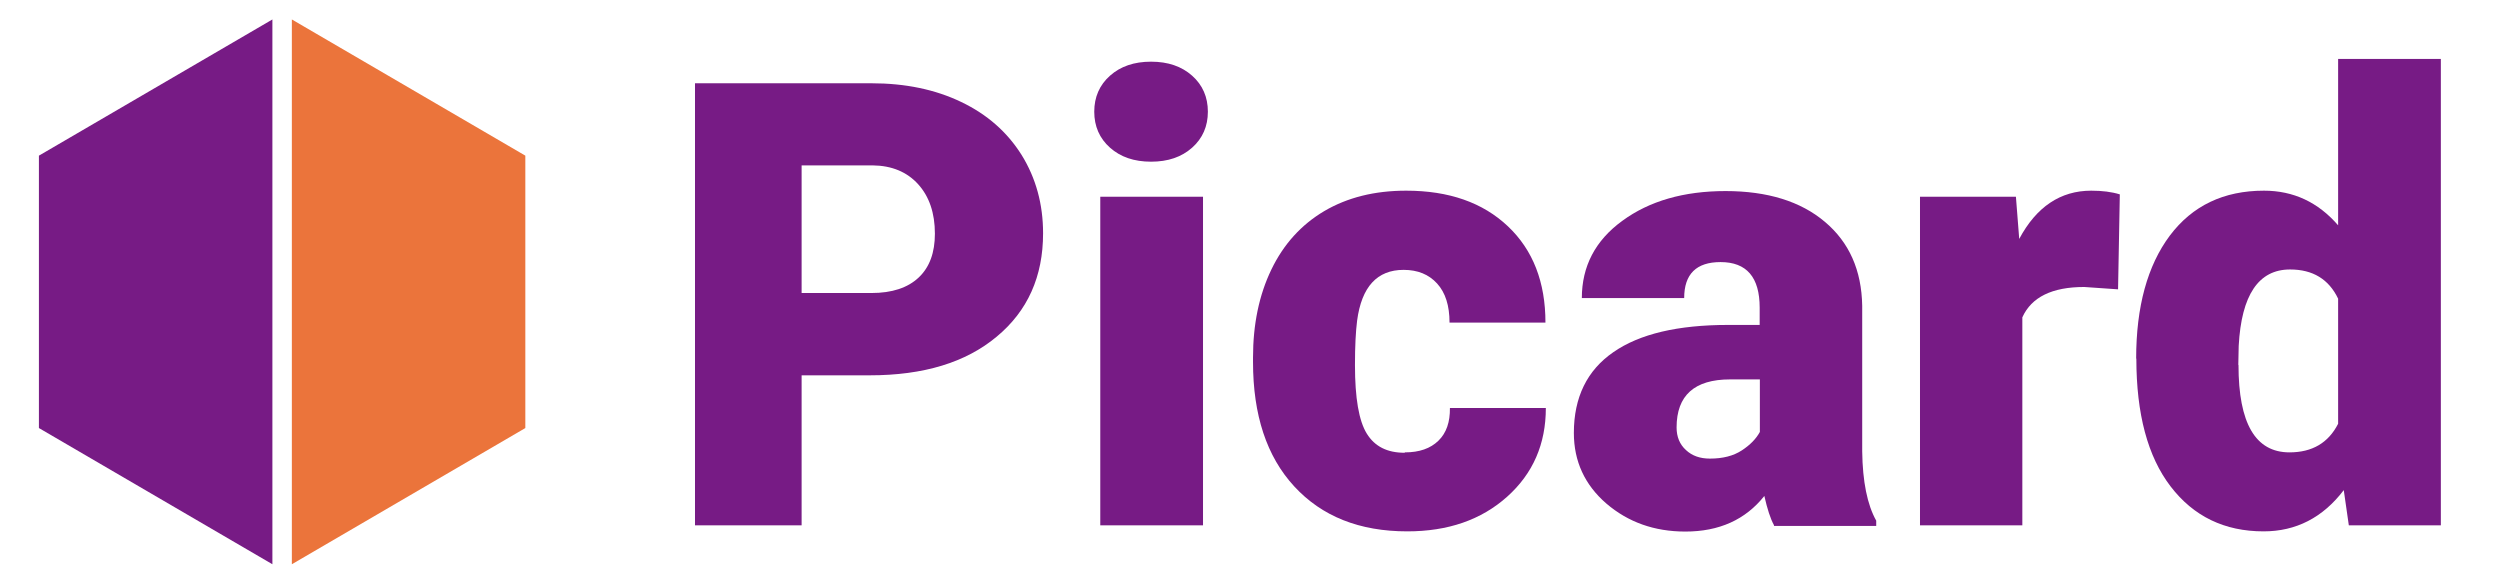
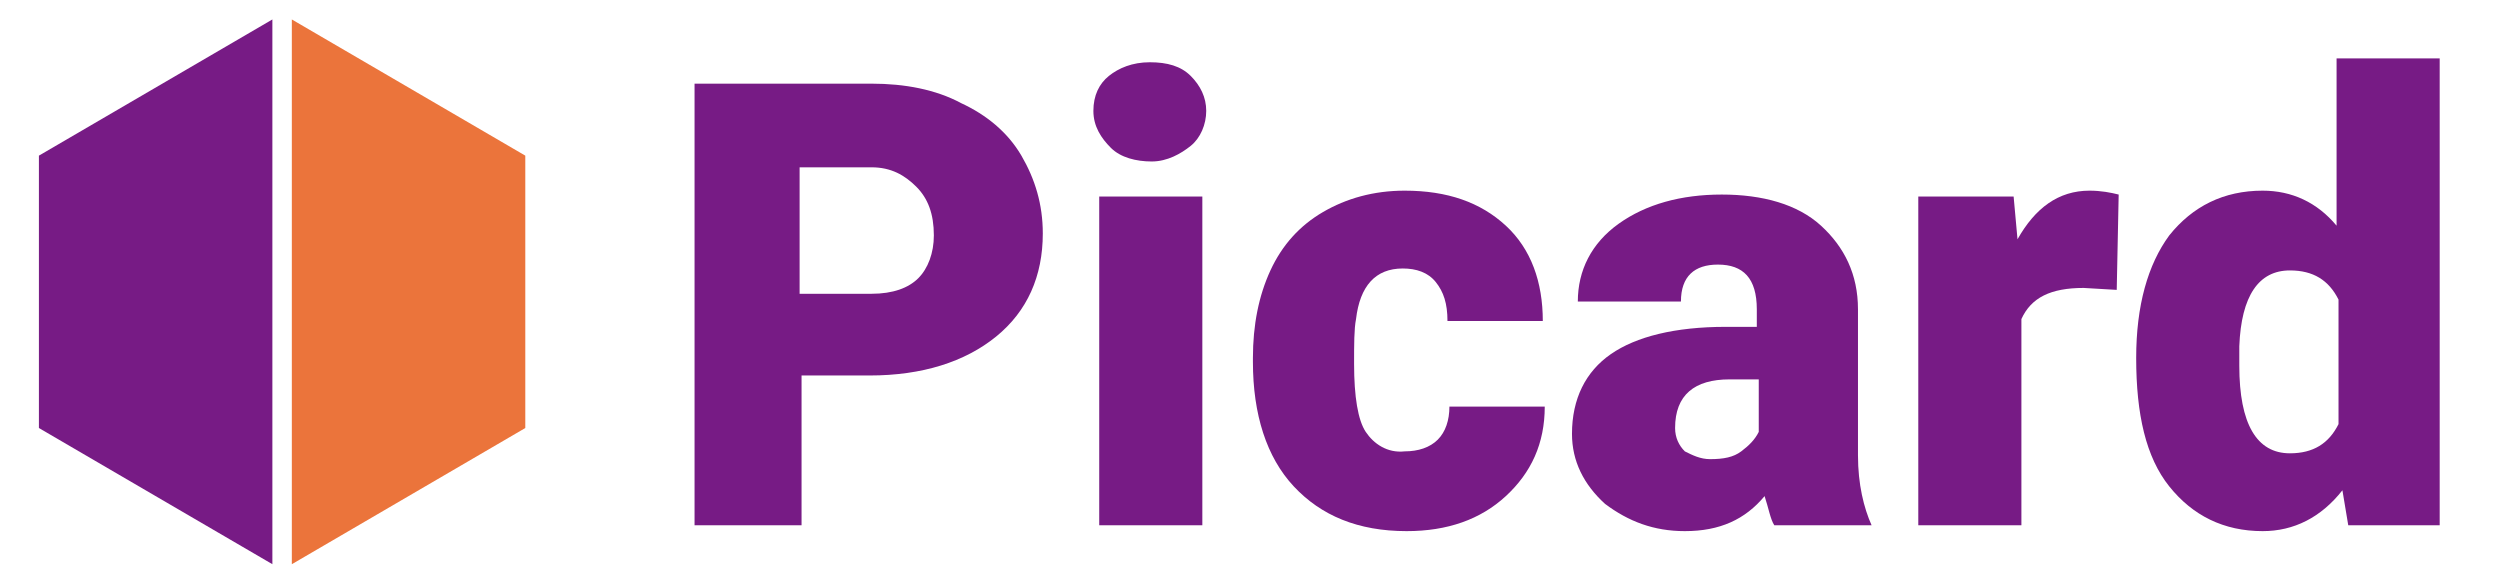
- <svg xmlns="http://www.w3.org/2000/svg" id="a" viewBox="0 0 128.49 30">
-   <defs>
-     <style>.b{fill:#771b85;}.c{fill:#eb743b;}</style>
-   </defs>
+ <svg xmlns="http://www.w3.org/2000/svg" version="1.1" id="a" x="0px" y="0px" width="128.5px" height="30px" viewBox="0 0 128.5 30" style="enable-background:new 0 0 128.5 30;" xml:space="preserve">
+   <style type="text/css">
+ 	.st0{fill:#771B85;}
+ 	.st1{fill:#EB743B;}
+ </style>
  <g>
-     <polygon class="b" points="14 1 2 8 2 22 14 29 14 1" />
-     <polygon class="c" points="15 1 27 8 27 22 15 29 15 1" />
+     <polygon class="st0" points="14,1 2,8 2,22 14,29  " />
+     <polygon class="st1" points="15,1 27,8 27,22 15,29  " />
  </g>
  <g>
-     <path class="b" d="M41.2,19.29v7.71h-5.48V4.28h9.07c1.74,0,3.28,.32,4.61,.96,1.34,.64,2.37,1.55,3.11,2.73,.73,1.18,1.1,2.52,1.1,4.02,0,2.22-.79,3.99-2.38,5.31-1.59,1.33-3.76,1.99-6.53,1.99h-3.5Zm0-4.23h3.59c1.06,0,1.87-.27,2.43-.8,.56-.53,.83-1.28,.83-2.25,0-1.06-.29-1.91-.86-2.54-.57-.63-1.35-.96-2.34-.97h-3.65v6.55Z" />
-     <path class="b" d="M56.24,5.74c0-.75,.27-1.37,.81-1.85,.54-.48,1.24-.72,2.11-.72s1.57,.24,2.11,.72c.54,.48,.81,1.1,.81,1.85s-.27,1.37-.81,1.85-1.24,.72-2.11,.72-1.57-.24-2.11-.72-.81-1.1-.81-1.85Zm5.59,21.26h-5.28V10.11h5.28V27Z" />
-     <path class="b" d="M72.21,23.25c.74,0,1.31-.2,1.72-.6,.41-.4,.6-.96,.59-1.68h4.93c0,1.85-.66,3.37-1.99,4.56-1.33,1.19-3.04,1.78-5.13,1.78-2.46,0-4.39-.77-5.81-2.31-1.42-1.54-2.12-3.67-2.12-6.4v-.22c0-1.71,.31-3.21,.94-4.52,.63-1.31,1.54-2.31,2.72-3.01,1.19-.7,2.59-1.05,4.21-1.05,2.2,0,3.94,.61,5.23,1.83,1.29,1.22,1.93,2.87,1.93,4.95h-4.93c0-.87-.21-1.54-.64-2.01-.43-.47-1-.7-1.72-.7-1.36,0-2.16,.87-2.39,2.61-.07,.55-.11,1.31-.11,2.28,0,1.7,.2,2.87,.61,3.53,.41,.66,1.05,.98,1.94,.98Z" />
-     <path class="b" d="M91.18,27c-.19-.34-.35-.85-.5-1.51-.97,1.22-2.32,1.83-4.06,1.83-1.59,0-2.94-.48-4.06-1.44-1.11-.96-1.67-2.17-1.67-3.63,0-1.83,.68-3.22,2.03-4.15,1.35-.94,3.32-1.4,5.9-1.4h1.62v-.89c0-1.56-.67-2.34-2.01-2.34-1.25,0-1.87,.62-1.87,1.85h-5.26c0-1.63,.69-2.96,2.08-3.97,1.39-1.02,3.16-1.53,5.31-1.53s3.86,.53,5.1,1.58c1.25,1.05,1.89,2.49,1.92,4.32v7.48c.02,1.55,.26,2.74,.72,3.56v.27h-5.26Zm-3.29-3.43c.66,0,1.2-.14,1.63-.42,.43-.28,.74-.6,.93-.95v-2.7h-1.53c-1.83,0-2.75,.82-2.75,2.47,0,.48,.16,.87,.48,1.16,.32,.3,.73,.44,1.23,.44Z" />
-     <path class="b" d="M108.85,14.87l-1.73-.12c-1.65,0-2.71,.52-3.18,1.56v10.69h-5.26V10.11h4.93l.17,2.17c.88-1.65,2.12-2.48,3.7-2.48,.56,0,1.05,.06,1.47,.19l-.09,4.88Z" />
-     <path class="b" d="M109.79,18.43c0-2.67,.58-4.78,1.73-6.32,1.16-1.54,2.77-2.31,4.84-2.31,1.51,0,2.78,.59,3.81,1.78V3.03h5.28V27h-4.73l-.26-1.81c-1.08,1.42-2.46,2.12-4.12,2.12-2.01,0-3.6-.77-4.78-2.31-1.18-1.54-1.76-3.73-1.76-6.57Zm5.26,.33c0,3,.87,4.49,2.62,4.49,1.17,0,2-.49,2.5-1.47v-6.43c-.48-1-1.3-1.5-2.47-1.5-1.62,0-2.5,1.31-2.64,3.93l-.02,.97Z" />
+     <path class="st0" d="M41.2,19.3V27h-5.5V4.3h9.1c1.7,0,3.3,0.3,4.6,1c1.3,0.6,2.4,1.5,3.1,2.7c0.7,1.2,1.1,2.5,1.1,4   c0,2.2-0.8,4-2.4,5.3c-1.6,1.3-3.8,2-6.5,2C44.7,19.3,41.2,19.3,41.2,19.3z M41.2,15.1h3.6c1.1,0,1.9-0.3,2.4-0.8s0.8-1.3,0.8-2.2   c0-1.1-0.3-1.9-0.9-2.5s-1.3-1-2.3-1h-3.7V15.1L41.2,15.1z" />
+     <path class="st0" d="M56.2,5.7c0-0.8,0.3-1.4,0.8-1.8s1.2-0.7,2.1-0.7s1.6,0.2,2.1,0.7s0.8,1.1,0.8,1.8s-0.3,1.4-0.8,1.8   S60,8.3,59.2,8.3s-1.6-0.2-2.1-0.7S56.2,6.5,56.2,5.7z M61.8,27h-5.3V10.1h5.3V27z" />
+     <path class="st0" d="M72.2,23.2c0.7,0,1.3-0.2,1.7-0.6s0.6-1,0.6-1.7h4.9c0,1.9-0.7,3.4-2,4.6c-1.3,1.2-3,1.8-5.1,1.8   c-2.5,0-4.4-0.8-5.8-2.3c-1.4-1.5-2.1-3.7-2.1-6.4v-0.2c0-1.7,0.3-3.2,0.9-4.5c0.6-1.3,1.5-2.3,2.7-3c1.2-0.7,2.6-1.1,4.2-1.1   c2.2,0,3.9,0.6,5.2,1.8s1.9,2.9,1.9,4.9h-4.9c0-0.9-0.2-1.5-0.6-2s-1-0.7-1.7-0.7c-1.4,0-2.2,0.9-2.4,2.6c-0.1,0.5-0.1,1.3-0.1,2.3   c0,1.7,0.2,2.9,0.6,3.5S71.3,23.3,72.2,23.2L72.2,23.2z" />
+     <path class="st0" d="M91.2,27c-0.2-0.3-0.3-0.9-0.5-1.5c-1,1.2-2.3,1.8-4.1,1.8c-1.6,0-2.9-0.5-4.1-1.4c-1.1-1-1.7-2.2-1.7-3.6   c0-1.8,0.7-3.2,2-4.1c1.3-0.9,3.3-1.4,5.9-1.4h1.6v-0.9c0-1.6-0.7-2.3-2-2.3c-1.2,0-1.9,0.6-1.9,1.9h-5.3c0-1.6,0.7-3,2.1-4   c1.4-1,3.2-1.5,5.3-1.5s3.9,0.5,5.1,1.6c1.2,1.1,1.9,2.5,1.9,4.3v7.5c0,1.5,0.3,2.7,0.7,3.6V27L91.2,27L91.2,27z M87.9,23.6   c0.7,0,1.2-0.1,1.6-0.4s0.7-0.6,0.9-1v-2.7h-1.5c-1.8,0-2.8,0.8-2.8,2.5c0,0.5,0.2,0.9,0.5,1.2C87,23.4,87.4,23.6,87.9,23.6   L87.9,23.6z" />
+     <path class="st0" d="M108.8,14.9l-1.7-0.1c-1.7,0-2.7,0.5-3.2,1.6V27h-5.3V10.1h4.9l0.2,2.2c0.9-1.6,2.1-2.5,3.7-2.5   c0.6,0,1.1,0.1,1.5,0.2L108.8,14.9L108.8,14.9z" />
+     <path class="st0" d="M109.8,18.4c0-2.7,0.6-4.8,1.7-6.3c1.2-1.5,2.8-2.3,4.8-2.3c1.5,0,2.8,0.6,3.8,1.8V3h5.3v24h-4.7l-0.3-1.8   c-1.1,1.4-2.5,2.1-4.1,2.1c-2,0-3.6-0.8-4.8-2.3S109.8,21.3,109.8,18.4L109.8,18.4z M115.1,18.8c0,3,0.9,4.5,2.6,4.5   c1.2,0,2-0.5,2.5-1.5v-6.4c-0.5-1-1.3-1.5-2.5-1.5c-1.6,0-2.5,1.3-2.6,3.9L115.1,18.8L115.1,18.8z" />
  </g>
</svg>
